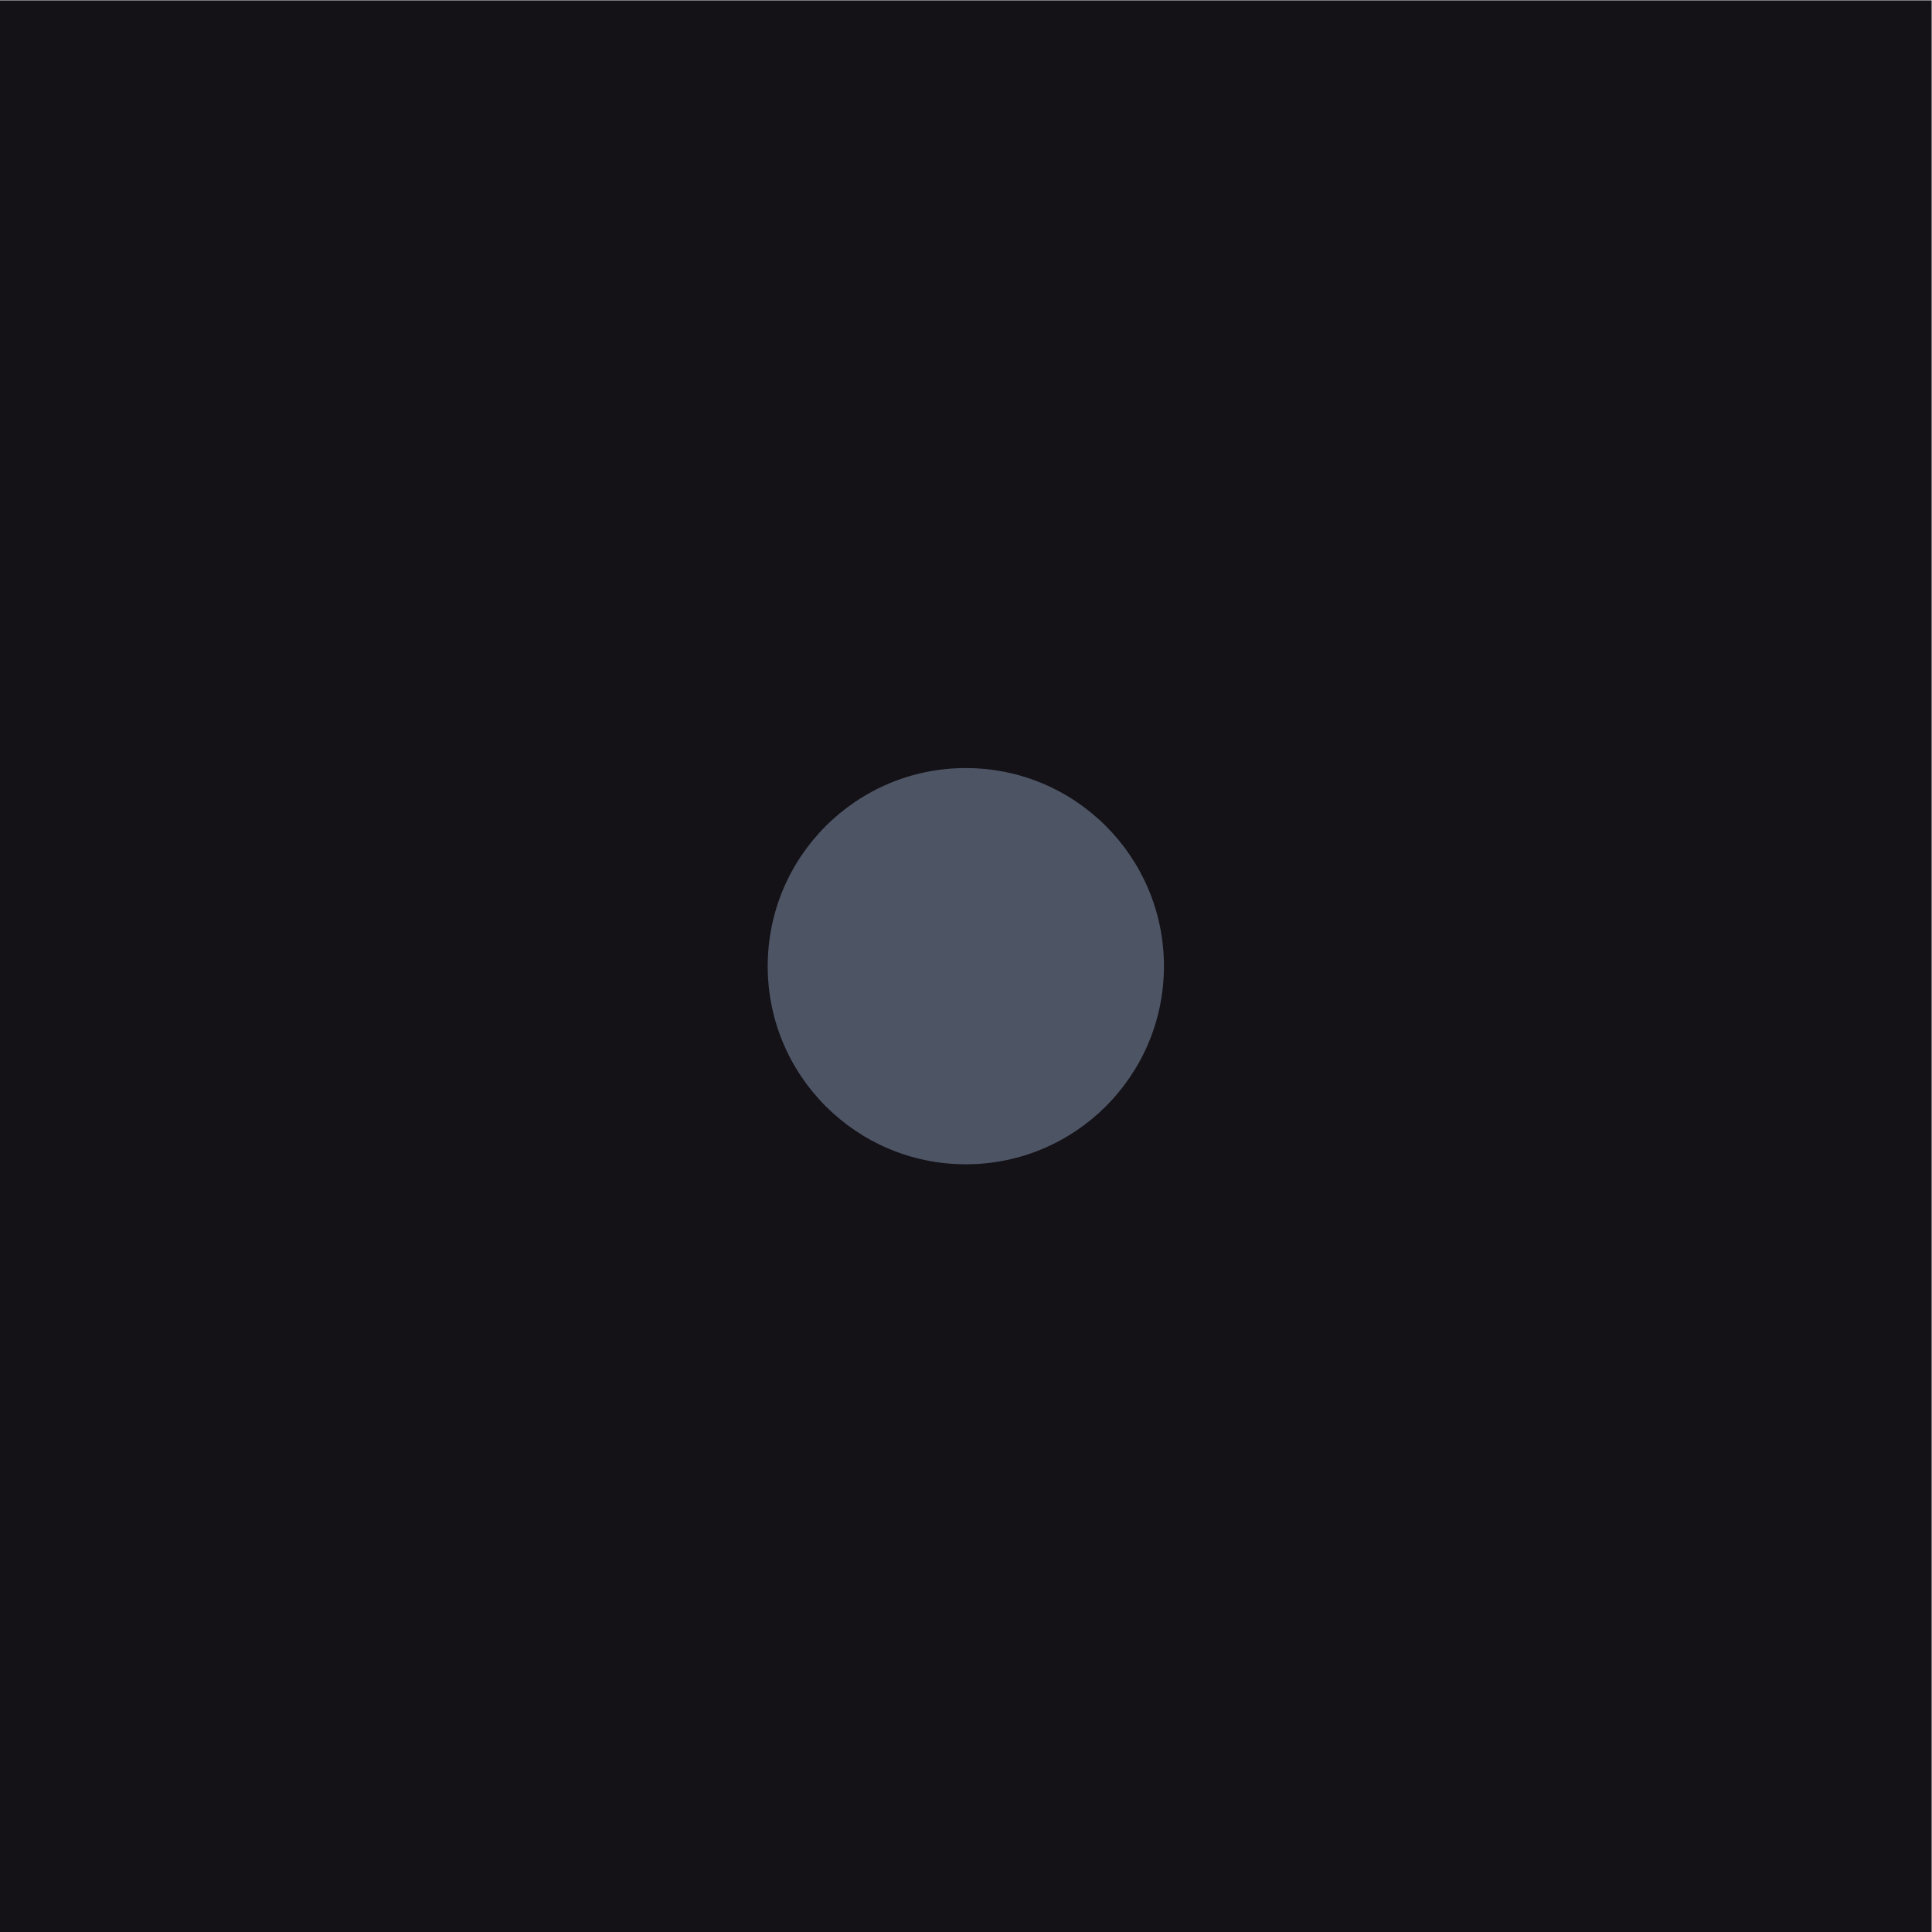
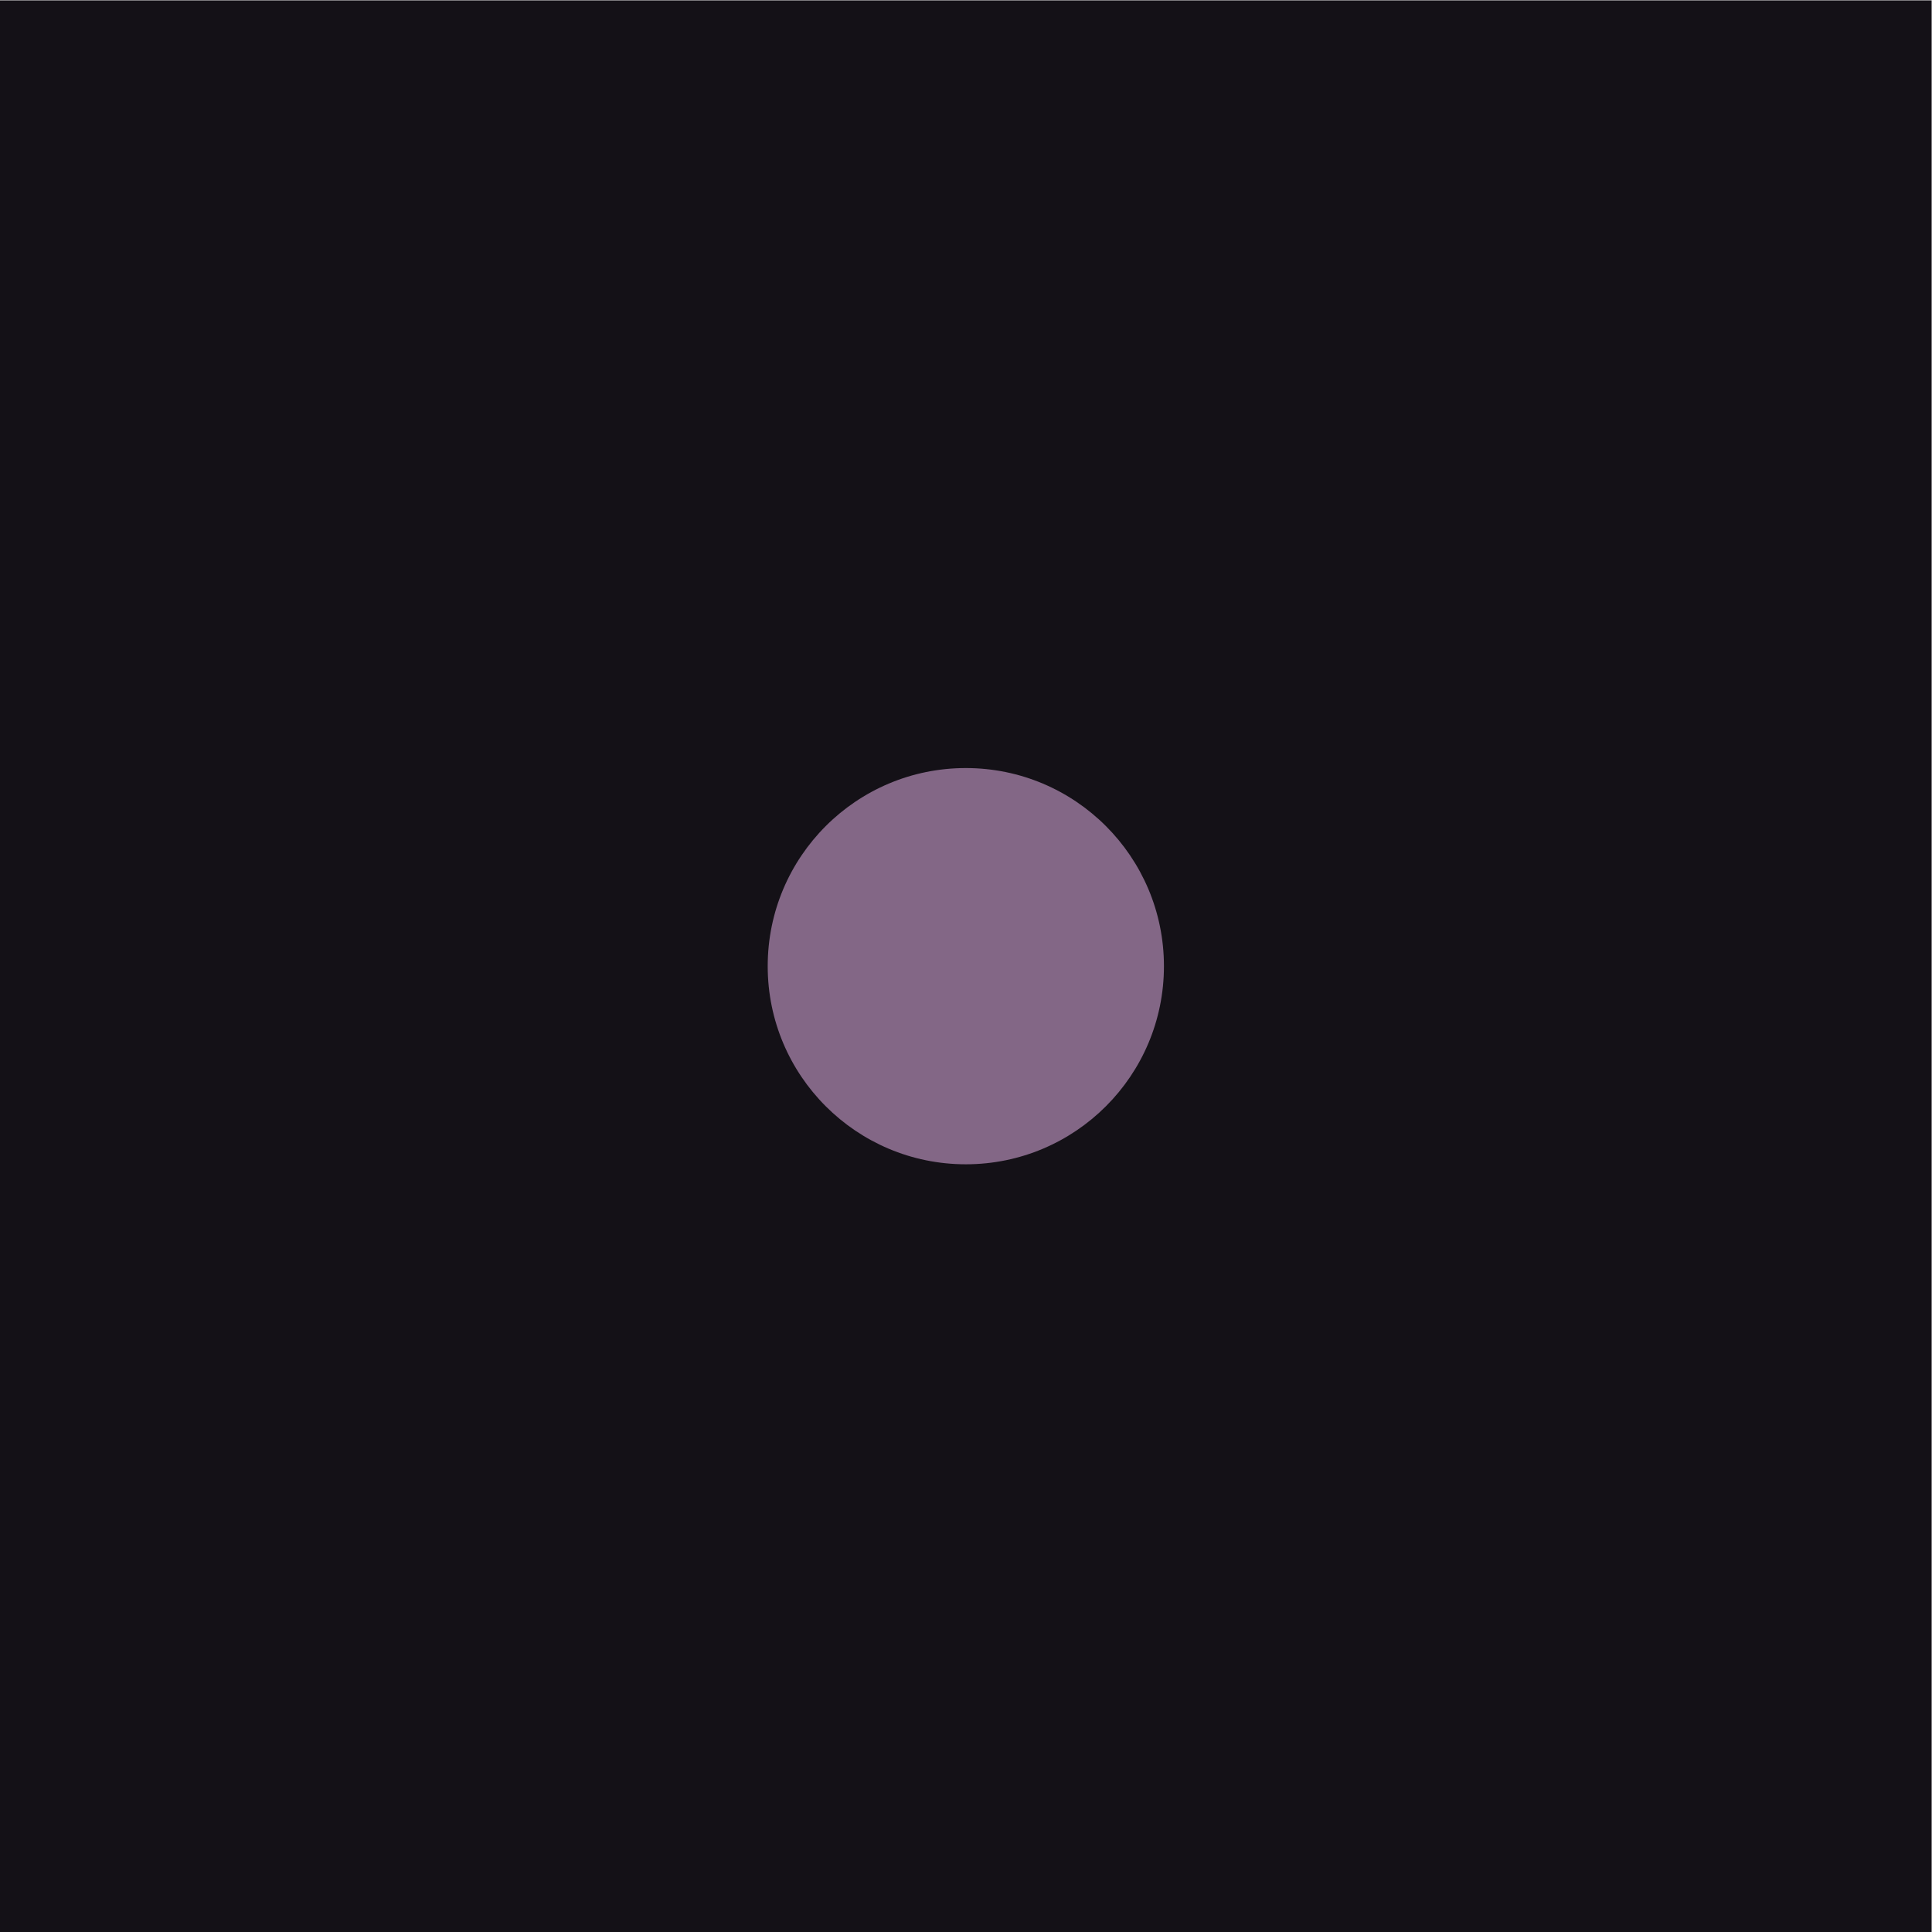
<svg xmlns="http://www.w3.org/2000/svg" width="22" height="22" viewBox="0 0 22 22" version="1.1" id="svg12">
  <defs id="defs16" />
  <rect width="21.996" height="21.996" id="rect2" x="0" y="0.004" style="fill:#141117;stroke-width:0.687;fill-opacity:1" />
-   <circle style="fill:#4d5565;stroke-width:1.128;fill-opacity:1" id="circle8" r="2.256" cy="11.002" cx="10.998" />
+   <circle style="fill:#836786;stroke-width:1.128;fill-opacity:1" id="circle8" r="2.256" cy="11.002" cx="10.998" />
</svg>
